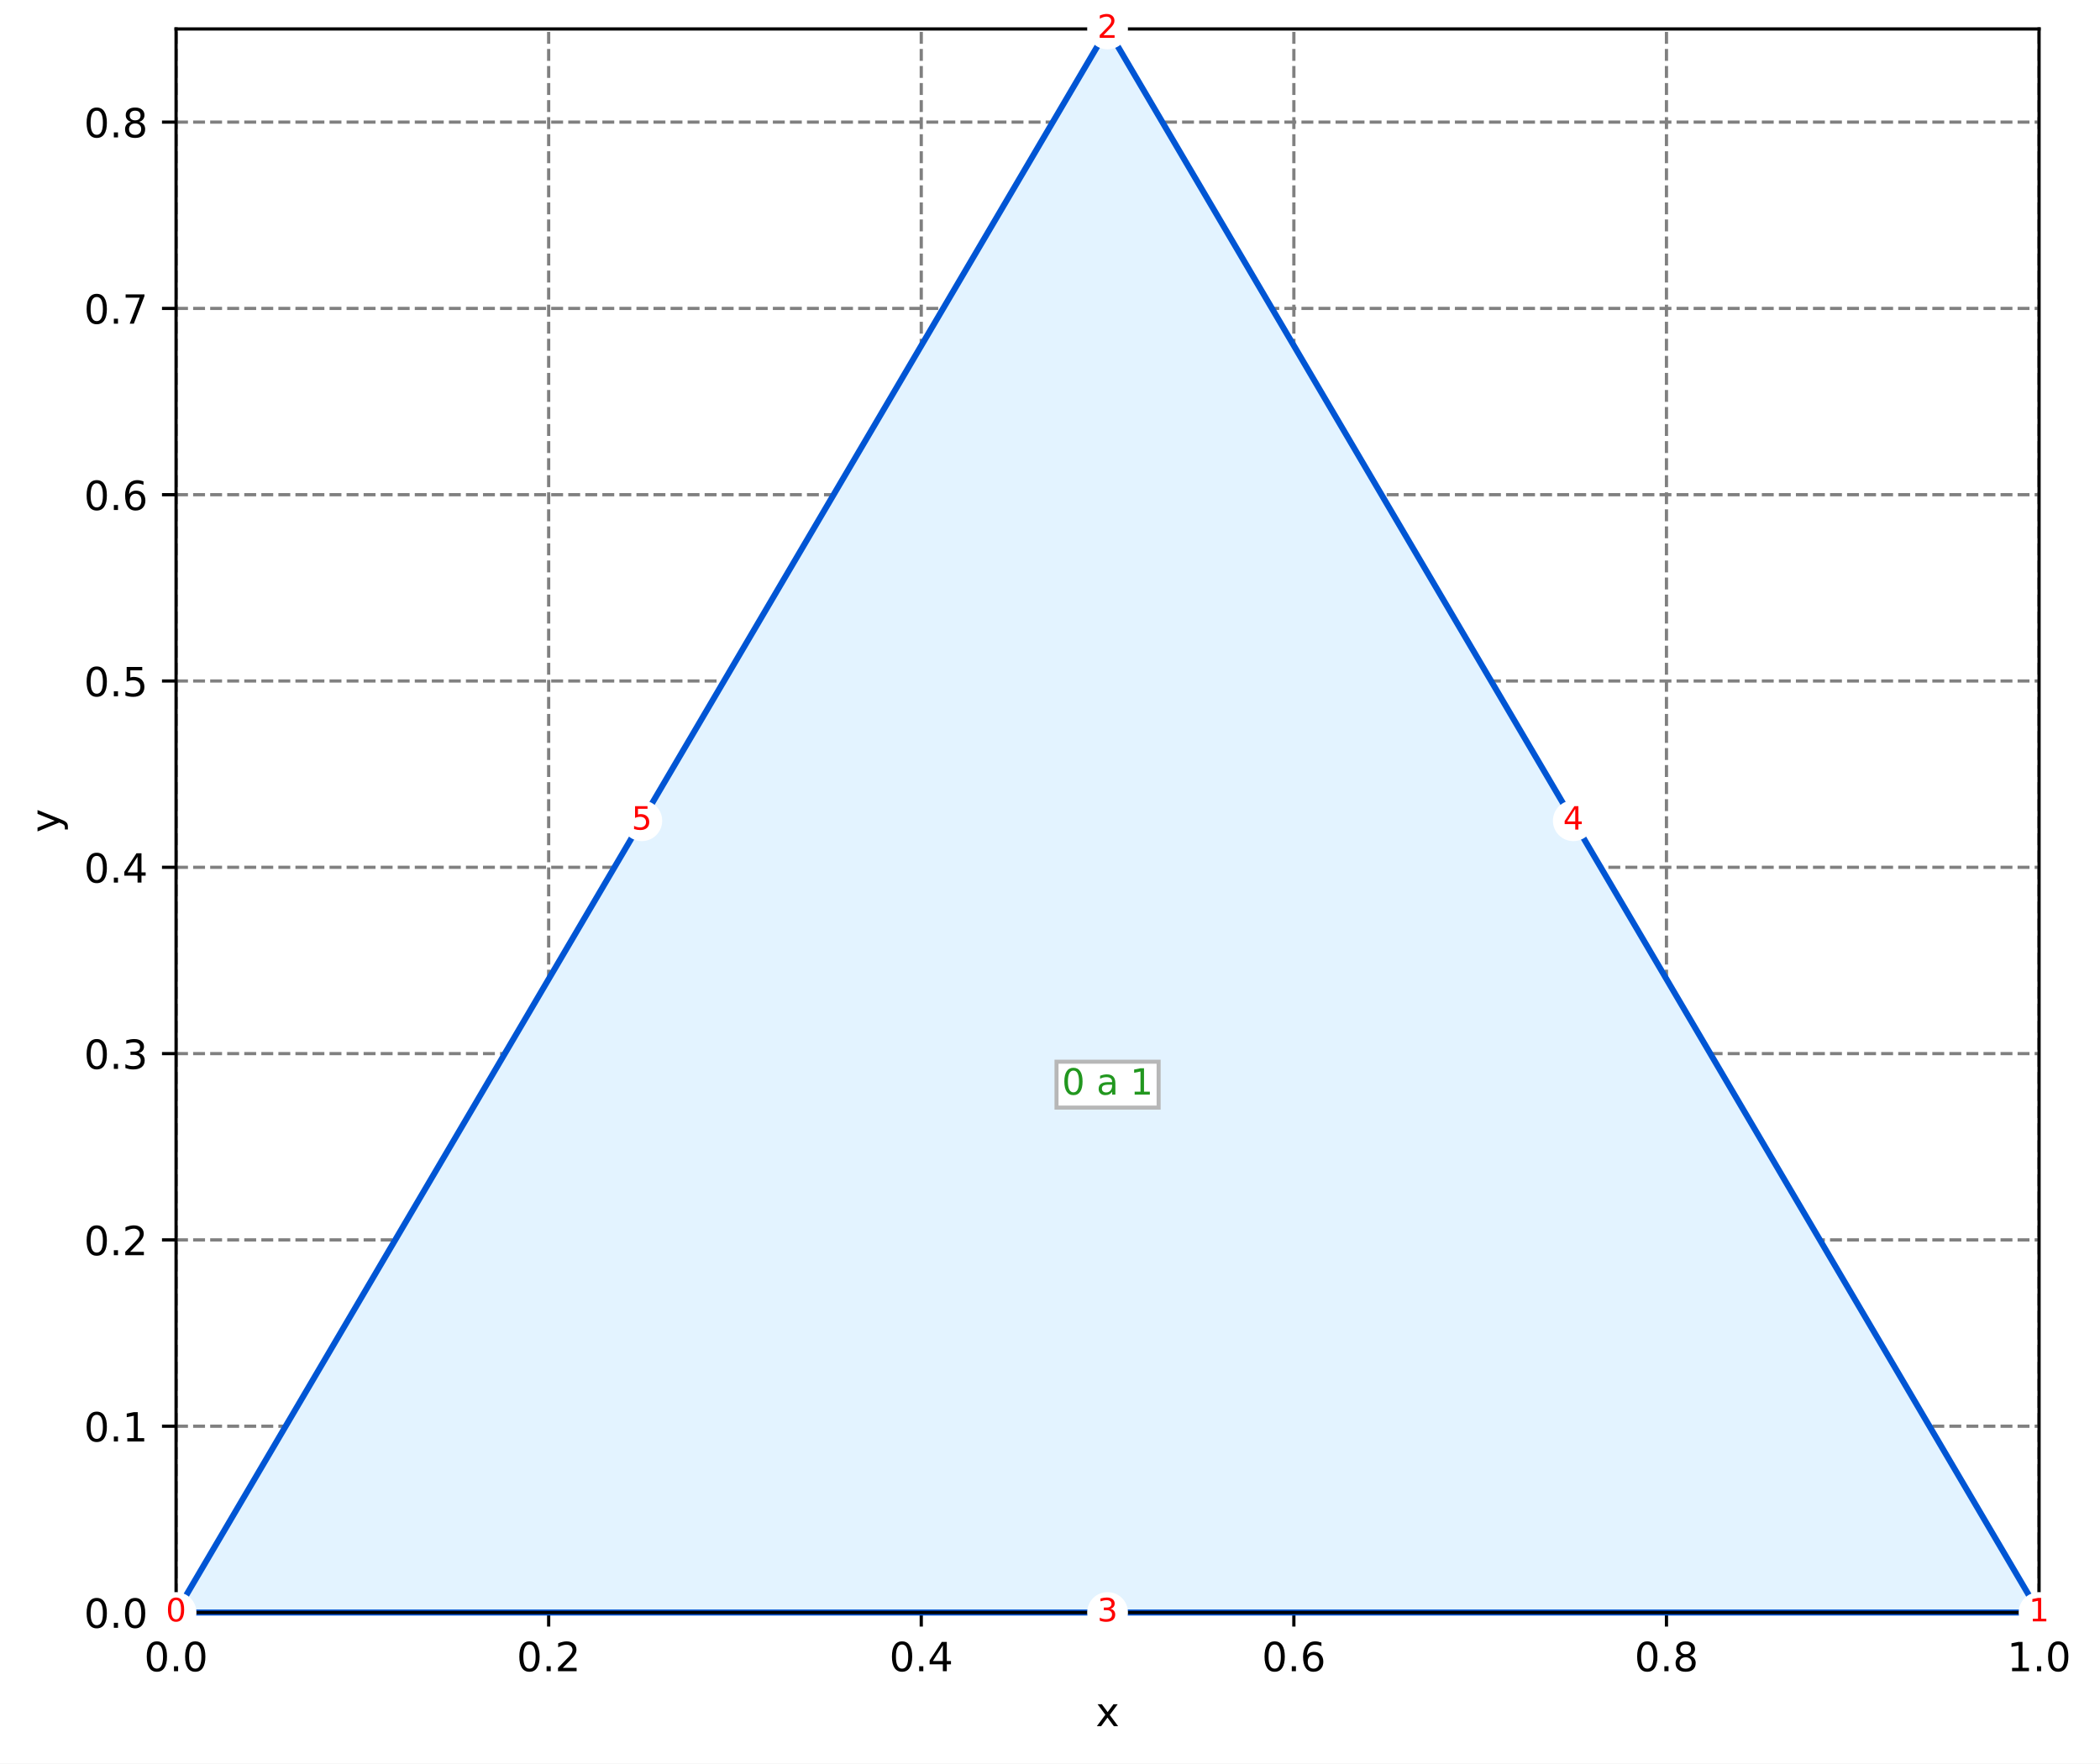
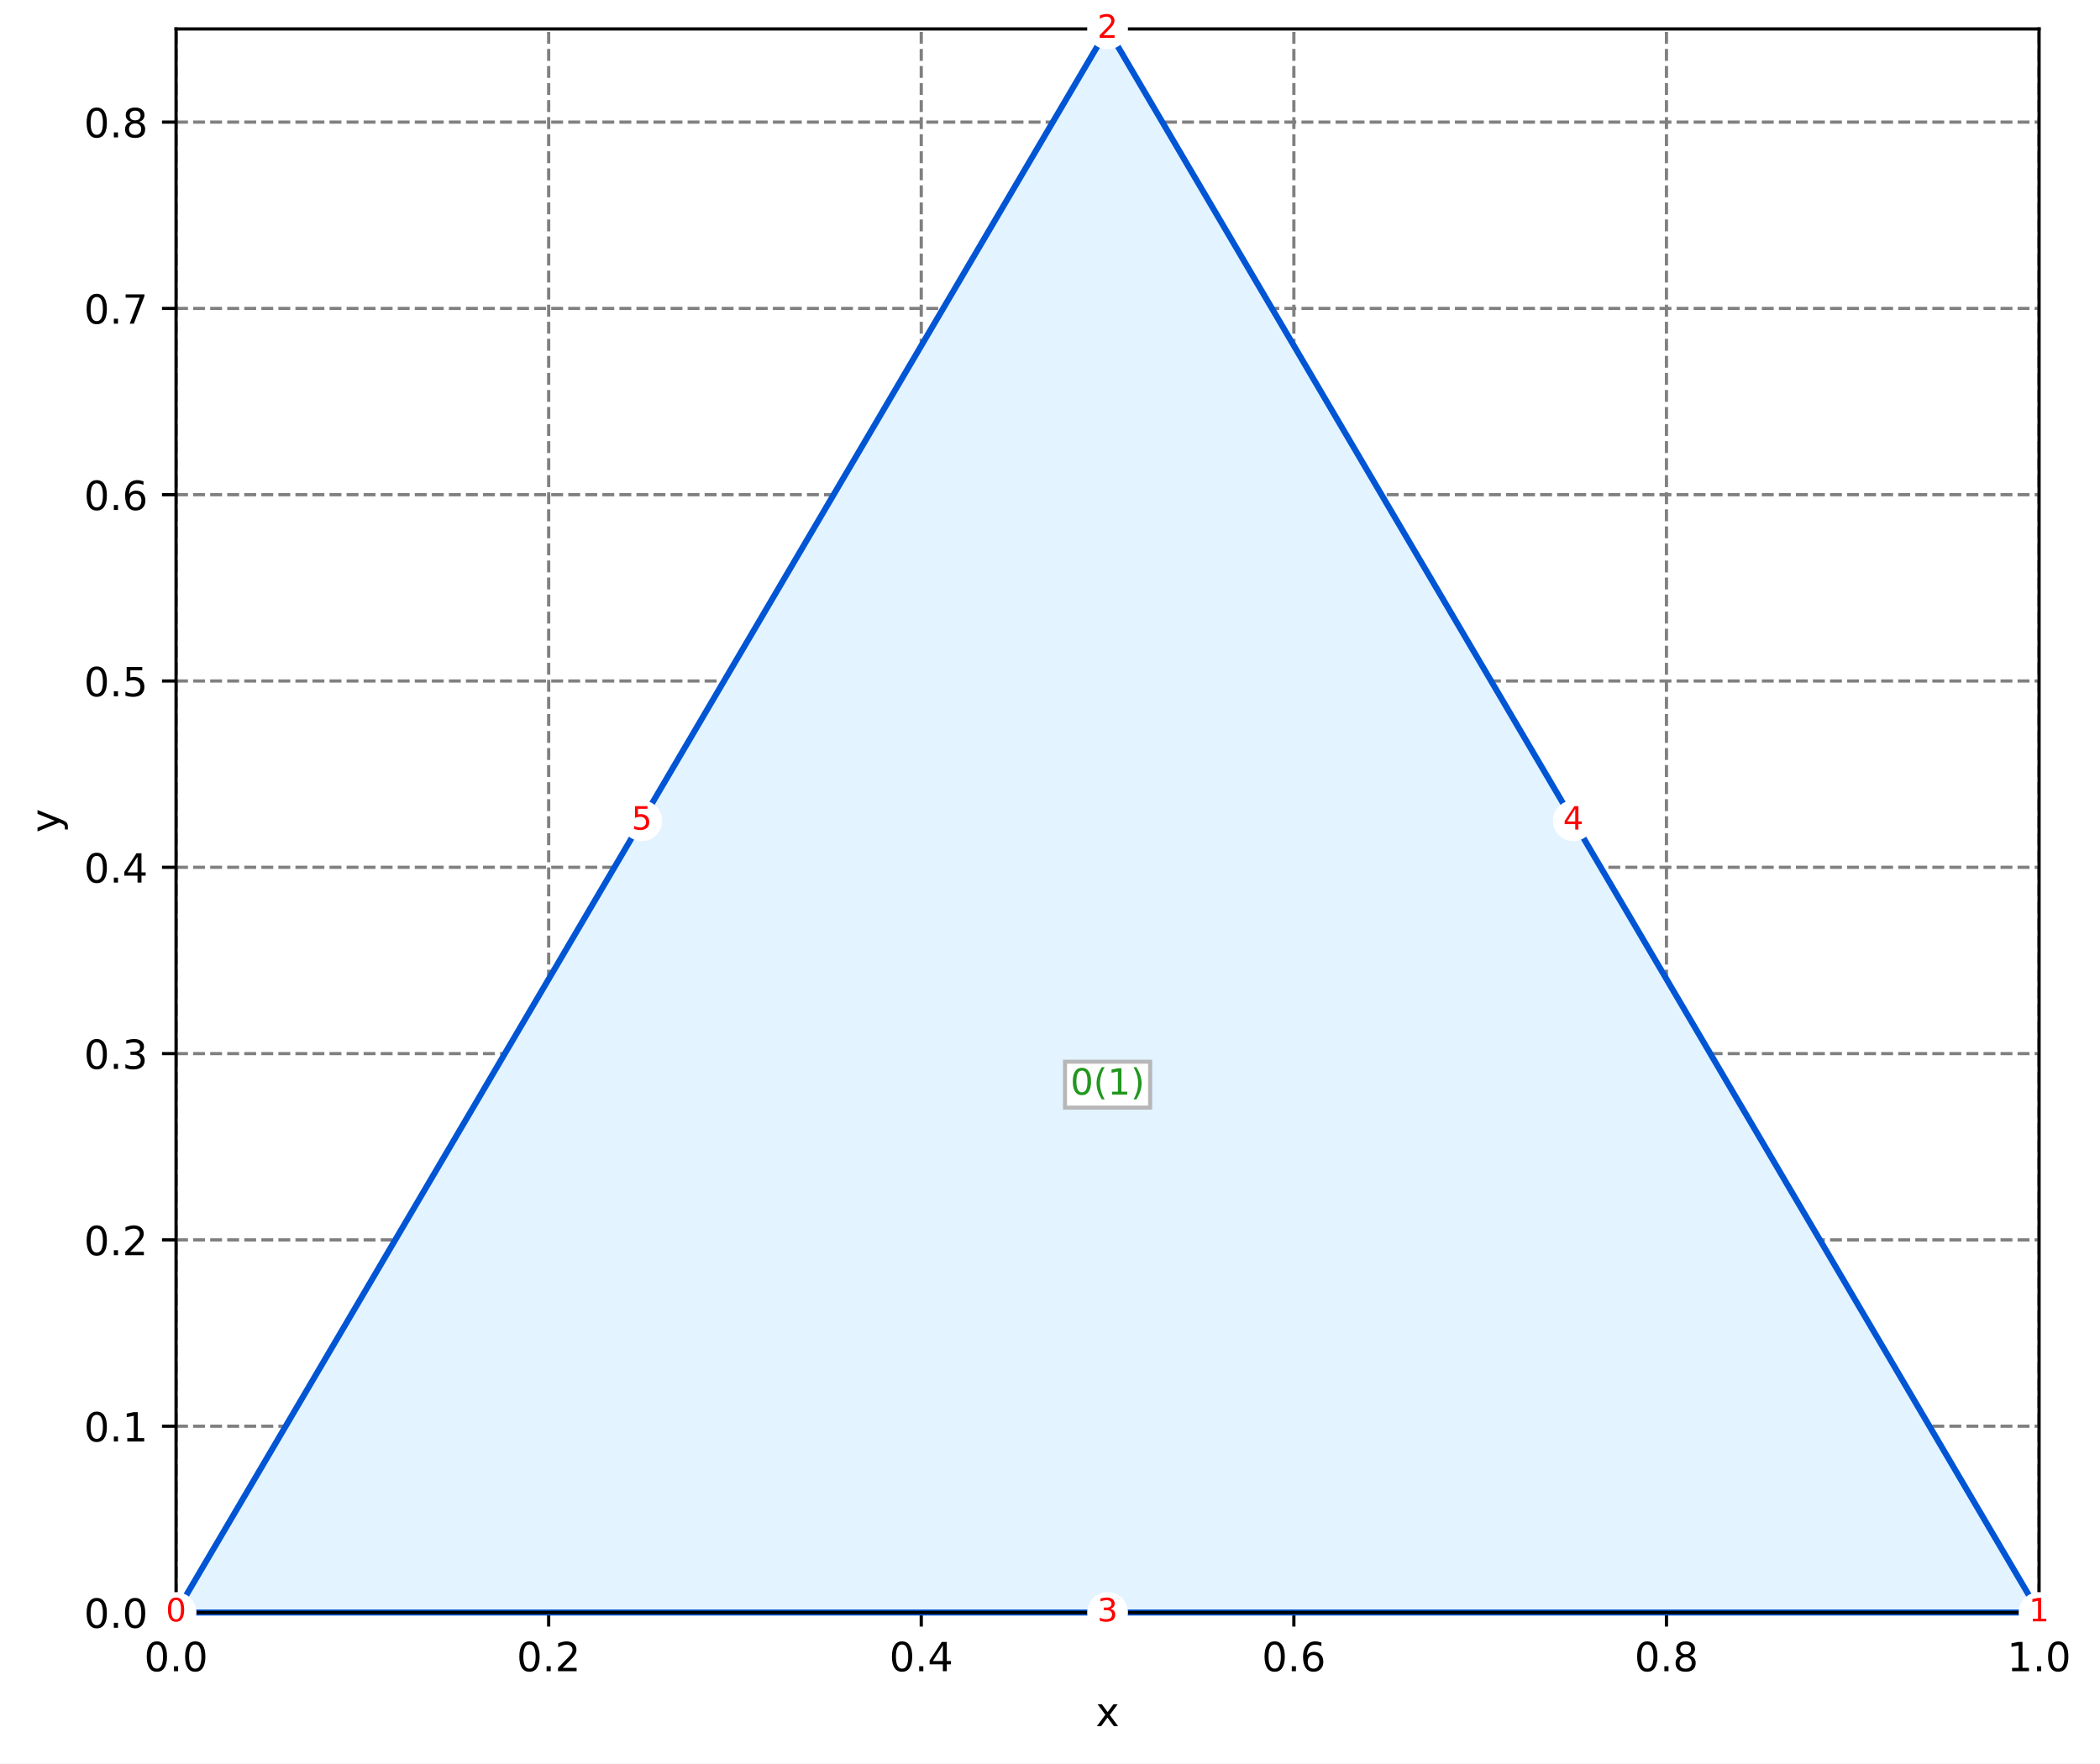
<svg xmlns="http://www.w3.org/2000/svg" xmlns:xlink="http://www.w3.org/1999/xlink" width="522.196pt" height="438.53pt" viewBox="0 0 522.196 438.53" version="1.1">
  <defs>
    <style type="text/css">*{stroke-linejoin: round; stroke-linecap: butt}</style>
  </defs>
  <g id="figure_1">
    <g id="patch_1">
      <path d="M 0 438.53  L 522.196 438.53  L 522.196 0  L 0 0  z " style="fill: #ffffff" />
    </g>
    <g id="axes_1">
      <g id="patch_2">
        <path d="M 43.781 400.973  L 507.044 400.973  L 507.044 7.2  L 43.781 7.2  z " style="fill: #ffffff" />
      </g>
      <g id="matplotlib.axis_1">
        <g id="xtick_1">
          <g id="line2d_1">
-             <path d="M 43.781 400.973  L 43.781 7.2  " clip-path="url(#p02b6c171e3)" style="fill: none; stroke-dasharray: 2.96,1.28; stroke-dashoffset: 0; stroke: #808080; stroke-width: 0.8" />
+             <path d="M 43.781 400.973  L 43.781 7.2  " clip-path="url(#p1a9f91a7d9)" style="fill: none; stroke-dasharray: 2.96,1.28; stroke-dashoffset: 0; stroke: #808080; stroke-width: 0.8" />
          </g>
          <g id="line2d_2">
            <defs>
-               <path id="m044fa3e92f" d="M 0 0  L 0 3.5  " style="stroke: #000000; stroke-width: 0.8" />
+               <path id="m4a12996a22" d="M 0 0  L 0 3.5  " style="stroke: #000000; stroke-width: 0.8" />
            </defs>
            <g>
-               <use xlink:href="#m044fa3e92f" x="43.781" y="400.973" style="stroke: #000000; stroke-width: 0.8" />
+               <use xlink:href="#m4a12996a22" x="43.781" y="400.973" style="stroke: #000000; stroke-width: 0.8" />
            </g>
          </g>
          <g id="text_1">
            <g transform="translate(35.82969 415.5718)scale(0.1 -0.1)">
              <defs>
                <path id="DejaVuSans-30" d="M 2034 4250  Q 1547 4250 1301 3770  Q 1056 3291 1056 2328  Q 1056 1369 1301 889  Q 1547 409 2034 409  Q 2525 409 2770 889  Q 3016 1369 3016 2328  Q 3016 3291 2770 3770  Q 2525 4250 2034 4250  z M 2034 4750  Q 2819 4750 3233 4129  Q 3647 3509 3647 2328  Q 3647 1150 3233 529  Q 2819 -91 2034 -91  Q 1250 -91 836 529  Q 422 1150 422 2328  Q 422 3509 836 4129  Q 1250 4750 2034 4750  z " transform="scale(0.015625)" />
                <path id="DejaVuSans-2e" d="M 684 794  L 1344 794  L 1344 0  L 684 0  L 684 794  z " transform="scale(0.015625)" />
              </defs>
              <use xlink:href="#DejaVuSans-30" />
              <use xlink:href="#DejaVuSans-2e" x="63.623" />
              <use xlink:href="#DejaVuSans-30" x="95.41" />
            </g>
          </g>
        </g>
        <g id="xtick_2">
          <g id="line2d_3">
-             <path d="M 136.434 400.973  L 136.434 7.2  " clip-path="url(#p02b6c171e3)" style="fill: none; stroke-dasharray: 2.96,1.28; stroke-dashoffset: 0; stroke: #808080; stroke-width: 0.8" />
+             <path d="M 136.434 400.973  L 136.434 7.2  " clip-path="url(#p1a9f91a7d9)" style="fill: none; stroke-dasharray: 2.96,1.28; stroke-dashoffset: 0; stroke: #808080; stroke-width: 0.8" />
          </g>
          <g id="line2d_4">
            <g>
-               <use xlink:href="#m044fa3e92f" x="136.434" y="400.973" style="stroke: #000000; stroke-width: 0.8" />
+               <use xlink:href="#m4a12996a22" x="136.434" y="400.973" style="stroke: #000000; stroke-width: 0.8" />
            </g>
          </g>
          <g id="text_2">
            <g transform="translate(128.4822 415.5718)scale(0.1 -0.1)">
              <defs>
                <path id="DejaVuSans-32" d="M 1228 531  L 3431 531  L 3431 0  L 469 0  L 469 531  Q 828 903 1448 1529  Q 2069 2156 2228 2338  Q 2531 2678 2651 2914  Q 2772 3150 2772 3378  Q 2772 3750 2511 3984  Q 2250 4219 1831 4219  Q 1534 4219 1204 4116  Q 875 4013 500 3803  L 500 4441  Q 881 4594 1212 4672  Q 1544 4750 1819 4750  Q 2544 4750 2975 4387  Q 3406 4025 3406 3419  Q 3406 3131 3298 2873  Q 3191 2616 2906 2266  Q 2828 2175 2409 1742  Q 1991 1309 1228 531  z " transform="scale(0.015625)" />
              </defs>
              <use xlink:href="#DejaVuSans-30" />
              <use xlink:href="#DejaVuSans-2e" x="63.623" />
              <use xlink:href="#DejaVuSans-32" x="95.41" />
            </g>
          </g>
        </g>
        <g id="xtick_3">
          <g id="line2d_5">
-             <path d="M 229.086 400.973  L 229.086 7.2  " clip-path="url(#p02b6c171e3)" style="fill: none; stroke-dasharray: 2.96,1.28; stroke-dashoffset: 0; stroke: #808080; stroke-width: 0.8" />
+             <path d="M 229.086 400.973  L 229.086 7.2  " clip-path="url(#p1a9f91a7d9)" style="fill: none; stroke-dasharray: 2.96,1.28; stroke-dashoffset: 0; stroke: #808080; stroke-width: 0.8" />
          </g>
          <g id="line2d_6">
            <g>
-               <use xlink:href="#m044fa3e92f" x="229.086" y="400.973" style="stroke: #000000; stroke-width: 0.8" />
+               <use xlink:href="#m4a12996a22" x="229.086" y="400.973" style="stroke: #000000; stroke-width: 0.8" />
            </g>
          </g>
          <g id="text_3">
            <g transform="translate(221.1348 415.5718)scale(0.1 -0.1)">
              <defs>
                <path id="DejaVuSans-34" d="M 2419 4116  L 825 1625  L 2419 1625  L 2419 4116  z M 2253 4666  L 3047 4666  L 3047 1625  L 3713 1625  L 3713 1100  L 3047 1100  L 3047 0  L 2419 0  L 2419 1100  L 313 1100  L 313 1709  L 2253 4666  z " transform="scale(0.015625)" />
              </defs>
              <use xlink:href="#DejaVuSans-30" />
              <use xlink:href="#DejaVuSans-2e" x="63.623" />
              <use xlink:href="#DejaVuSans-34" x="95.41" />
            </g>
          </g>
        </g>
        <g id="xtick_4">
          <g id="line2d_7">
-             <path d="M 321.739 400.973  L 321.739 7.2  " clip-path="url(#p02b6c171e3)" style="fill: none; stroke-dasharray: 2.96,1.28; stroke-dashoffset: 0; stroke: #808080; stroke-width: 0.8" />
+             <path d="M 321.739 400.973  L 321.739 7.2  " clip-path="url(#p1a9f91a7d9)" style="fill: none; stroke-dasharray: 2.96,1.28; stroke-dashoffset: 0; stroke: #808080; stroke-width: 0.8" />
          </g>
          <g id="line2d_8">
            <g>
-               <use xlink:href="#m044fa3e92f" x="321.739" y="400.973" style="stroke: #000000; stroke-width: 0.8" />
+               <use xlink:href="#m4a12996a22" x="321.739" y="400.973" style="stroke: #000000; stroke-width: 0.8" />
            </g>
          </g>
          <g id="text_4">
            <g transform="translate(313.7873 415.5718)scale(0.1 -0.1)">
              <defs>
                <path id="DejaVuSans-36" d="M 2113 2584  Q 1688 2584 1439 2293  Q 1191 2003 1191 1497  Q 1191 994 1439 701  Q 1688 409 2113 409  Q 2538 409 2786 701  Q 3034 994 3034 1497  Q 3034 2003 2786 2293  Q 2538 2584 2113 2584  z M 3366 4563  L 3366 3988  Q 3128 4100 2886 4159  Q 2644 4219 2406 4219  Q 1781 4219 1451 3797  Q 1122 3375 1075 2522  Q 1259 2794 1537 2939  Q 1816 3084 2150 3084  Q 2853 3084 3261 2657  Q 3669 2231 3669 1497  Q 3669 778 3244 343  Q 2819 -91 2113 -91  Q 1303 -91 875 529  Q 447 1150 447 2328  Q 447 3434 972 4092  Q 1497 4750 2381 4750  Q 2619 4750 2861 4703  Q 3103 4656 3366 4563  z " transform="scale(0.015625)" />
              </defs>
              <use xlink:href="#DejaVuSans-30" />
              <use xlink:href="#DejaVuSans-2e" x="63.623" />
              <use xlink:href="#DejaVuSans-36" x="95.41" />
            </g>
          </g>
        </g>
        <g id="xtick_5">
          <g id="line2d_9">
-             <path d="M 414.391 400.973  L 414.391 7.2  " clip-path="url(#p02b6c171e3)" style="fill: none; stroke-dasharray: 2.96,1.28; stroke-dashoffset: 0; stroke: #808080; stroke-width: 0.8" />
+             <path d="M 414.391 400.973  L 414.391 7.2  " clip-path="url(#p1a9f91a7d9)" style="fill: none; stroke-dasharray: 2.96,1.28; stroke-dashoffset: 0; stroke: #808080; stroke-width: 0.8" />
          </g>
          <g id="line2d_10">
            <g>
-               <use xlink:href="#m044fa3e92f" x="414.391" y="400.973" style="stroke: #000000; stroke-width: 0.8" />
+               <use xlink:href="#m4a12996a22" x="414.391" y="400.973" style="stroke: #000000; stroke-width: 0.8" />
            </g>
          </g>
          <g id="text_5">
            <g transform="translate(406.4399 415.5718)scale(0.1 -0.1)">
              <defs>
                <path id="DejaVuSans-38" d="M 2034 2216  Q 1584 2216 1326 1975  Q 1069 1734 1069 1313  Q 1069 891 1326 650  Q 1584 409 2034 409  Q 2484 409 2743 651  Q 3003 894 3003 1313  Q 3003 1734 2745 1975  Q 2488 2216 2034 2216  z M 1403 2484  Q 997 2584 770 2862  Q 544 3141 544 3541  Q 544 4100 942 4425  Q 1341 4750 2034 4750  Q 2731 4750 3128 4425  Q 3525 4100 3525 3541  Q 3525 3141 3298 2862  Q 3072 2584 2669 2484  Q 3125 2378 3379 2068  Q 3634 1759 3634 1313  Q 3634 634 3220 271  Q 2806 -91 2034 -91  Q 1263 -91 848 271  Q 434 634 434 1313  Q 434 1759 690 2068  Q 947 2378 1403 2484  z M 1172 3481  Q 1172 3119 1398 2916  Q 1625 2713 2034 2713  Q 2441 2713 2670 2916  Q 2900 3119 2900 3481  Q 2900 3844 2670 4047  Q 2441 4250 2034 4250  Q 1625 4250 1398 4047  Q 1172 3844 1172 3481  z " transform="scale(0.015625)" />
              </defs>
              <use xlink:href="#DejaVuSans-30" />
              <use xlink:href="#DejaVuSans-2e" x="63.623" />
              <use xlink:href="#DejaVuSans-38" x="95.41" />
            </g>
          </g>
        </g>
        <g id="xtick_6">
          <g id="line2d_11">
-             <path d="M 507.044 400.973  L 507.044 7.2  " clip-path="url(#p02b6c171e3)" style="fill: none; stroke-dasharray: 2.96,1.28; stroke-dashoffset: 0; stroke: #808080; stroke-width: 0.8" />
+             <path d="M 507.044 400.973  L 507.044 7.2  " clip-path="url(#p1a9f91a7d9)" style="fill: none; stroke-dasharray: 2.96,1.28; stroke-dashoffset: 0; stroke: #808080; stroke-width: 0.8" />
          </g>
          <g id="line2d_12">
            <g>
-               <use xlink:href="#m044fa3e92f" x="507.044" y="400.973" style="stroke: #000000; stroke-width: 0.8" />
+               <use xlink:href="#m4a12996a22" x="507.044" y="400.973" style="stroke: #000000; stroke-width: 0.8" />
            </g>
          </g>
          <g id="text_6">
            <g transform="translate(499.0925 415.5718)scale(0.1 -0.1)">
              <defs>
                <path id="DejaVuSans-31" d="M 794 531  L 1825 531  L 1825 4091  L 703 3866  L 703 4441  L 1819 4666  L 2450 4666  L 2450 531  L 3481 531  L 3481 0  L 794 0  L 794 531  z " transform="scale(0.015625)" />
              </defs>
              <use xlink:href="#DejaVuSans-31" />
              <use xlink:href="#DejaVuSans-2e" x="63.623" />
              <use xlink:href="#DejaVuSans-30" x="95.41" />
            </g>
          </g>
        </g>
        <g id="text_7">
          <g transform="translate(272.4533 429.2499)scale(0.1 -0.1)">
            <defs>
              <path id="DejaVuSans-78" d="M 3513 3500  L 2247 1797  L 3578 0  L 2900 0  L 1881 1375  L 863 0  L 184 0  L 1544 1831  L 300 3500  L 978 3500  L 1906 2253  L 2834 3500  L 3513 3500  z " transform="scale(0.015625)" />
            </defs>
            <use xlink:href="#DejaVuSans-78" />
          </g>
        </g>
      </g>
      <g id="matplotlib.axis_2">
        <g id="ytick_1">
          <g id="line2d_13">
-             <path d="M 43.781 400.973  L 507.044 400.973  " clip-path="url(#p02b6c171e3)" style="fill: none; stroke-dasharray: 2.96,1.28; stroke-dashoffset: 0; stroke: #808080; stroke-width: 0.8" />
+             <path d="M 43.781 400.973  L 507.044 400.973  " clip-path="url(#p1a9f91a7d9)" style="fill: none; stroke-dasharray: 2.96,1.28; stroke-dashoffset: 0; stroke: #808080; stroke-width: 0.8" />
          </g>
          <g id="line2d_14">
            <defs>
-               <path id="mc1cf884a2f" d="M 0 0  L -3.5 0  " style="stroke: #000000; stroke-width: 0.8" />
+               <path id="mf7368b1bb8" d="M 0 0  L -3.5 0  " style="stroke: #000000; stroke-width: 0.8" />
            </defs>
            <g>
-               <use xlink:href="#mc1cf884a2f" x="43.781" y="400.973" style="stroke: #000000; stroke-width: 0.8" />
+               <use xlink:href="#mf7368b1bb8" x="43.781" y="400.973" style="stroke: #000000; stroke-width: 0.8" />
            </g>
          </g>
          <g id="text_8">
            <g transform="translate(20.87813 404.7726)scale(0.1 -0.1)">
              <use xlink:href="#DejaVuSans-30" />
              <use xlink:href="#DejaVuSans-2e" x="63.623" />
              <use xlink:href="#DejaVuSans-30" x="95.41" />
            </g>
          </g>
        </g>
        <g id="ytick_2">
          <g id="line2d_15">
-             <path d="M 43.781 354.647  L 507.044 354.647  " clip-path="url(#p02b6c171e3)" style="fill: none; stroke-dasharray: 2.96,1.28; stroke-dashoffset: 0; stroke: #808080; stroke-width: 0.8" />
+             <path d="M 43.781 354.647  L 507.044 354.647  " clip-path="url(#p1a9f91a7d9)" style="fill: none; stroke-dasharray: 2.96,1.28; stroke-dashoffset: 0; stroke: #808080; stroke-width: 0.8" />
          </g>
          <g id="line2d_16">
            <g>
-               <use xlink:href="#mc1cf884a2f" x="43.781" y="354.647" style="stroke: #000000; stroke-width: 0.8" />
+               <use xlink:href="#mf7368b1bb8" x="43.781" y="354.647" style="stroke: #000000; stroke-width: 0.8" />
            </g>
          </g>
          <g id="text_9">
            <g transform="translate(20.87813 358.4463)scale(0.1 -0.1)">
              <use xlink:href="#DejaVuSans-30" />
              <use xlink:href="#DejaVuSans-2e" x="63.623" />
              <use xlink:href="#DejaVuSans-31" x="95.41" />
            </g>
          </g>
        </g>
        <g id="ytick_3">
          <g id="line2d_17">
-             <path d="M 43.781 308.321  L 507.044 308.321  " clip-path="url(#p02b6c171e3)" style="fill: none; stroke-dasharray: 2.96,1.28; stroke-dashoffset: 0; stroke: #808080; stroke-width: 0.8" />
+             <path d="M 43.781 308.321  L 507.044 308.321  " clip-path="url(#p1a9f91a7d9)" style="fill: none; stroke-dasharray: 2.96,1.28; stroke-dashoffset: 0; stroke: #808080; stroke-width: 0.8" />
          </g>
          <g id="line2d_18">
            <g>
-               <use xlink:href="#mc1cf884a2f" x="43.781" y="308.321" style="stroke: #000000; stroke-width: 0.8" />
+               <use xlink:href="#mf7368b1bb8" x="43.781" y="308.321" style="stroke: #000000; stroke-width: 0.8" />
            </g>
          </g>
          <g id="text_10">
            <g transform="translate(20.87813 312.12)scale(0.1 -0.1)">
              <use xlink:href="#DejaVuSans-30" />
              <use xlink:href="#DejaVuSans-2e" x="63.623" />
              <use xlink:href="#DejaVuSans-32" x="95.41" />
            </g>
          </g>
        </g>
        <g id="ytick_4">
          <g id="line2d_19">
-             <path d="M 43.781 261.995  L 507.044 261.995  " clip-path="url(#p02b6c171e3)" style="fill: none; stroke-dasharray: 2.96,1.28; stroke-dashoffset: 0; stroke: #808080; stroke-width: 0.8" />
+             <path d="M 43.781 261.995  L 507.044 261.995  " clip-path="url(#p1a9f91a7d9)" style="fill: none; stroke-dasharray: 2.96,1.28; stroke-dashoffset: 0; stroke: #808080; stroke-width: 0.8" />
          </g>
          <g id="line2d_20">
            <g>
-               <use xlink:href="#mc1cf884a2f" x="43.781" y="261.995" style="stroke: #000000; stroke-width: 0.8" />
+               <use xlink:href="#mf7368b1bb8" x="43.781" y="261.995" style="stroke: #000000; stroke-width: 0.8" />
            </g>
          </g>
          <g id="text_11">
            <g transform="translate(20.87813 265.7937)scale(0.1 -0.1)">
              <defs>
                <path id="DejaVuSans-33" d="M 2597 2516  Q 3050 2419 3304 2112  Q 3559 1806 3559 1356  Q 3559 666 3084 287  Q 2609 -91 1734 -91  Q 1441 -91 1130 -33  Q 819 25 488 141  L 488 750  Q 750 597 1062 519  Q 1375 441 1716 441  Q 2309 441 2620 675  Q 2931 909 2931 1356  Q 2931 1769 2642 2001  Q 2353 2234 1838 2234  L 1294 2234  L 1294 2753  L 1863 2753  Q 2328 2753 2575 2939  Q 2822 3125 2822 3475  Q 2822 3834 2567 4026  Q 2313 4219 1838 4219  Q 1578 4219 1281 4162  Q 984 4106 628 3988  L 628 4550  Q 988 4650 1302 4700  Q 1616 4750 1894 4750  Q 2613 4750 3031 4423  Q 3450 4097 3450 3541  Q 3450 3153 3228 2886  Q 3006 2619 2597 2516  z " transform="scale(0.015625)" />
              </defs>
              <use xlink:href="#DejaVuSans-30" />
              <use xlink:href="#DejaVuSans-2e" x="63.623" />
              <use xlink:href="#DejaVuSans-33" x="95.41" />
            </g>
          </g>
        </g>
        <g id="ytick_5">
          <g id="line2d_21">
-             <path d="M 43.781 215.668  L 507.044 215.668  " clip-path="url(#p02b6c171e3)" style="fill: none; stroke-dasharray: 2.96,1.28; stroke-dashoffset: 0; stroke: #808080; stroke-width: 0.8" />
+             <path d="M 43.781 215.668  L 507.044 215.668  " clip-path="url(#p1a9f91a7d9)" style="fill: none; stroke-dasharray: 2.96,1.28; stroke-dashoffset: 0; stroke: #808080; stroke-width: 0.8" />
          </g>
          <g id="line2d_22">
            <g>
-               <use xlink:href="#mc1cf884a2f" x="43.781" y="215.668" style="stroke: #000000; stroke-width: 0.8" />
+               <use xlink:href="#mf7368b1bb8" x="43.781" y="215.668" style="stroke: #000000; stroke-width: 0.8" />
            </g>
          </g>
          <g id="text_12">
            <g transform="translate(20.87813 219.4675)scale(0.1 -0.1)">
              <use xlink:href="#DejaVuSans-30" />
              <use xlink:href="#DejaVuSans-2e" x="63.623" />
              <use xlink:href="#DejaVuSans-34" x="95.41" />
            </g>
          </g>
        </g>
        <g id="ytick_6">
          <g id="line2d_23">
-             <path d="M 43.781 169.342  L 507.044 169.342  " clip-path="url(#p02b6c171e3)" style="fill: none; stroke-dasharray: 2.96,1.28; stroke-dashoffset: 0; stroke: #808080; stroke-width: 0.8" />
+             <path d="M 43.781 169.342  L 507.044 169.342  " clip-path="url(#p1a9f91a7d9)" style="fill: none; stroke-dasharray: 2.96,1.28; stroke-dashoffset: 0; stroke: #808080; stroke-width: 0.8" />
          </g>
          <g id="line2d_24">
            <g>
-               <use xlink:href="#mc1cf884a2f" x="43.781" y="169.342" style="stroke: #000000; stroke-width: 0.8" />
+               <use xlink:href="#mf7368b1bb8" x="43.781" y="169.342" style="stroke: #000000; stroke-width: 0.8" />
            </g>
          </g>
          <g id="text_13">
            <g transform="translate(20.87813 173.1412)scale(0.1 -0.1)">
              <defs>
                <path id="DejaVuSans-35" d="M 691 4666  L 3169 4666  L 3169 4134  L 1269 4134  L 1269 2991  Q 1406 3038 1543 3061  Q 1681 3084 1819 3084  Q 2600 3084 3056 2656  Q 3513 2228 3513 1497  Q 3513 744 3044 326  Q 2575 -91 1722 -91  Q 1428 -91 1123 -41  Q 819 9 494 109  L 494 744  Q 775 591 1075 516  Q 1375 441 1709 441  Q 2250 441 2565 725  Q 2881 1009 2881 1497  Q 2881 1984 2565 2268  Q 2250 2553 1709 2553  Q 1456 2553 1204 2497  Q 953 2441 691 2322  L 691 4666  z " transform="scale(0.015625)" />
              </defs>
              <use xlink:href="#DejaVuSans-30" />
              <use xlink:href="#DejaVuSans-2e" x="63.623" />
              <use xlink:href="#DejaVuSans-35" x="95.41" />
            </g>
          </g>
        </g>
        <g id="ytick_7">
          <g id="line2d_25">
-             <path d="M 43.781 123.016  L 507.044 123.016  " clip-path="url(#p02b6c171e3)" style="fill: none; stroke-dasharray: 2.96,1.28; stroke-dashoffset: 0; stroke: #808080; stroke-width: 0.8" />
+             <path d="M 43.781 123.016  L 507.044 123.016  " clip-path="url(#p1a9f91a7d9)" style="fill: none; stroke-dasharray: 2.96,1.28; stroke-dashoffset: 0; stroke: #808080; stroke-width: 0.8" />
          </g>
          <g id="line2d_26">
            <g>
-               <use xlink:href="#mc1cf884a2f" x="43.781" y="123.016" style="stroke: #000000; stroke-width: 0.8" />
+               <use xlink:href="#mf7368b1bb8" x="43.781" y="123.016" style="stroke: #000000; stroke-width: 0.8" />
            </g>
          </g>
          <g id="text_14">
            <g transform="translate(20.87813 126.8149)scale(0.1 -0.1)">
              <use xlink:href="#DejaVuSans-30" />
              <use xlink:href="#DejaVuSans-2e" x="63.623" />
              <use xlink:href="#DejaVuSans-36" x="95.41" />
            </g>
          </g>
        </g>
        <g id="ytick_8">
          <g id="line2d_27">
-             <path d="M 43.781 76.689  L 507.044 76.689  " clip-path="url(#p02b6c171e3)" style="fill: none; stroke-dasharray: 2.96,1.28; stroke-dashoffset: 0; stroke: #808080; stroke-width: 0.8" />
+             <path d="M 43.781 76.689  L 507.044 76.689  " clip-path="url(#p1a9f91a7d9)" style="fill: none; stroke-dasharray: 2.96,1.28; stroke-dashoffset: 0; stroke: #808080; stroke-width: 0.8" />
          </g>
          <g id="line2d_28">
            <g>
-               <use xlink:href="#mc1cf884a2f" x="43.781" y="76.689" style="stroke: #000000; stroke-width: 0.8" />
+               <use xlink:href="#mf7368b1bb8" x="43.781" y="76.689" style="stroke: #000000; stroke-width: 0.8" />
            </g>
          </g>
          <g id="text_15">
            <g transform="translate(20.87813 80.48863)scale(0.1 -0.1)">
              <defs>
                <path id="DejaVuSans-37" d="M 525 4666  L 3525 4666  L 3525 4397  L 1831 0  L 1172 0  L 2766 4134  L 525 4134  L 525 4666  z " transform="scale(0.015625)" />
              </defs>
              <use xlink:href="#DejaVuSans-30" />
              <use xlink:href="#DejaVuSans-2e" x="63.623" />
              <use xlink:href="#DejaVuSans-37" x="95.41" />
            </g>
          </g>
        </g>
        <g id="ytick_9">
          <g id="line2d_29">
-             <path d="M 43.781 30.363  L 507.044 30.363  " clip-path="url(#p02b6c171e3)" style="fill: none; stroke-dasharray: 2.96,1.28; stroke-dashoffset: 0; stroke: #808080; stroke-width: 0.8" />
+             <path d="M 43.781 30.363  L 507.044 30.363  " clip-path="url(#p1a9f91a7d9)" style="fill: none; stroke-dasharray: 2.96,1.28; stroke-dashoffset: 0; stroke: #808080; stroke-width: 0.8" />
          </g>
          <g id="line2d_30">
            <g>
-               <use xlink:href="#mc1cf884a2f" x="43.781" y="30.363" style="stroke: #000000; stroke-width: 0.8" />
+               <use xlink:href="#mf7368b1bb8" x="43.781" y="30.363" style="stroke: #000000; stroke-width: 0.8" />
            </g>
          </g>
          <g id="text_16">
            <g transform="translate(20.87813 34.16236)scale(0.1 -0.1)">
              <use xlink:href="#DejaVuSans-30" />
              <use xlink:href="#DejaVuSans-2e" x="63.623" />
              <use xlink:href="#DejaVuSans-38" x="95.41" />
            </g>
          </g>
        </g>
        <g id="text_17">
          <g transform="translate(14.79844 207.0461)rotate(-90)scale(0.1 -0.1)">
            <defs>
              <path id="DejaVuSans-79" d="M 2059 -325  Q 1816 -950 1584 -1140  Q 1353 -1331 966 -1331  L 506 -1331  L 506 -850  L 844 -850  Q 1081 -850 1212 -737  Q 1344 -625 1503 -206  L 1606 56  L 191 3500  L 800 3500  L 1894 763  L 2988 3500  L 3597 3500  L 2059 -325  z " transform="scale(0.015625)" />
            </defs>
            <use xlink:href="#DejaVuSans-79" />
          </g>
        </g>
      </g>
      <g id="patch_3">
        <path d="M 43.781 400.973  Q 275.413 400.973 507.044 400.973  Q 391.228 204.087 275.413 7.2  Q 159.597 204.087 43.781 400.973  " style="fill: #e3f3ff; stroke: #0055d4; stroke-width: 1.5; stroke-linejoin: miter" />
      </g>
      <g id="patch_4">
        <path d="M 43.781 400.973  L 43.781 7.2  " style="fill: none; stroke: #000000; stroke-width: 0.8; stroke-linejoin: miter; stroke-linecap: square" />
      </g>
      <g id="patch_5">
        <path d="M 507.044 400.973  L 507.044 7.2  " style="fill: none; stroke: #000000; stroke-width: 0.8; stroke-linejoin: miter; stroke-linecap: square" />
      </g>
      <g id="patch_6">
        <path d="M 43.781 400.973  L 507.044 400.973  " style="fill: none; stroke: #000000; stroke-width: 0.8; stroke-linejoin: miter; stroke-linecap: square" />
      </g>
      <g id="patch_7">
        <path d="M 43.781 7.2  L 507.044 7.2  " style="fill: none; stroke: #000000; stroke-width: 0.8; stroke-linejoin: miter; stroke-linecap: square" />
      </g>
      <g id="text_18">
        <g id="patch_8">
-           <path d="M 262.718 275.421  L 288.107 275.421  L 288.107 264.01  L 262.718 264.01  z " style="fill: #ffffff; stroke: #b7b7b7; stroke-linejoin: miter" />
-         </g>
-         <g style="fill: #22971f" transform="translate(264.0684 272.199)scale(0.09 -0.09)">
+           <path d="M 264.825 275.421  L 286 275.421  L 286 264.01  L 264.825 264.01  z " style="fill: #ffffff; stroke: #b7b7b7; stroke-linejoin: miter" />
+         </g>
+         <g style="fill: #22971f" transform="translate(266.175 272.199)scale(0.09 -0.09)">
          <defs>
-             <path id="DejaVuSans-20" transform="scale(0.015625)" />
-             <path id="DejaVuSans-61" d="M 2194 1759  Q 1497 1759 1228 1600  Q 959 1441 959 1056  Q 959 750 1161 570  Q 1363 391 1709 391  Q 2188 391 2477 730  Q 2766 1069 2766 1631  L 2766 1759  L 2194 1759  z M 3341 1997  L 3341 0  L 2766 0  L 2766 531  Q 2569 213 2275 61  Q 1981 -91 1556 -91  Q 1019 -91 701 211  Q 384 513 384 1019  Q 384 1609 779 1909  Q 1175 2209 1959 2209  L 2766 2209  L 2766 2266  Q 2766 2663 2505 2880  Q 2244 3097 1772 3097  Q 1472 3097 1187 3025  Q 903 2953 641 2809  L 641 3341  Q 956 3463 1253 3523  Q 1550 3584 1831 3584  Q 2591 3584 2966 3190  Q 3341 2797 3341 1997  z " transform="scale(0.015625)" />
+             <path id="DejaVuSans-28" d="M 1984 4856  Q 1566 4138 1362 3434  Q 1159 2731 1159 2009  Q 1159 1288 1364 580  Q 1569 -128 1984 -844  L 1484 -844  Q 1016 -109 783 600  Q 550 1309 550 2009  Q 550 2706 781 3412  Q 1013 4119 1484 4856  L 1984 4856  z " transform="scale(0.015625)" />
+             <path id="DejaVuSans-29" d="M 513 4856  L 1013 4856  Q 1481 4119 1714 3412  Q 1947 2706 1947 2009  Q 1947 1309 1714 600  Q 1481 -109 1013 -844  L 513 -844  Q 928 -128 1133 580  Q 1338 1288 1338 2009  Q 1338 2731 1133 3434  Q 928 4138 513 4856  z " transform="scale(0.015625)" />
          </defs>
          <use xlink:href="#DejaVuSans-30" />
-           <use xlink:href="#DejaVuSans-20" x="63.623" />
-           <use xlink:href="#DejaVuSans-61" x="95.41" />
-           <use xlink:href="#DejaVuSans-20" x="156.689" />
-           <use xlink:href="#DejaVuSans-31" x="188.477" />
+           <use xlink:href="#DejaVuSans-28" x="63.623" />
+           <use xlink:href="#DejaVuSans-31" x="102.637" />
+           <use xlink:href="#DejaVuSans-29" x="166.26" />
        </g>
      </g>
      <g id="text_19">
        <g id="patch_9">
          <path d="M 43.781 406.045  C 45.126 406.045 46.416 405.51 47.367 404.559  C 48.318 403.608 48.852 402.318 48.852 400.973  C 48.852 399.628 48.318 398.338 47.367 397.387  C 46.416 396.436 45.126 395.902 43.781 395.902  C 42.436 395.902 41.146 396.436 40.195 397.387  C 39.244 398.338 38.71 399.628 38.71 400.973  C 38.71 402.318 39.244 403.608 40.195 404.559  C 41.146 405.51 42.436 406.045 43.781 406.045  z " style="fill: #ffffff" />
        </g>
        <g style="fill: #ff0000" transform="translate(41.23625 403.1809)scale(0.08 -0.08)">
          <use xlink:href="#DejaVuSans-30" />
        </g>
      </g>
      <g id="text_20">
        <g id="patch_10">
          <path d="M 507.044 406.045  C 508.389 406.045 509.679 405.51 510.63 404.559  C 511.581 403.608 512.115 402.318 512.115 400.973  C 512.115 399.628 511.581 398.338 510.63 397.387  C 509.679 396.436 508.389 395.902 507.044 395.902  C 505.699 395.902 504.409 396.436 503.458 397.387  C 502.507 398.338 501.973 399.628 501.973 400.973  C 501.973 402.318 502.507 403.608 503.458 404.559  C 504.409 405.51 505.699 406.045 507.044 406.045  z " style="fill: #ffffff" />
        </g>
        <g style="fill: #ff0000" transform="translate(504.499 403.1809)scale(0.08 -0.08)">
          <use xlink:href="#DejaVuSans-31" />
        </g>
      </g>
      <g id="text_21">
        <g id="patch_11">
          <path d="M 275.413 12.271  C 276.758 12.271 278.048 11.737 278.999 10.786  C 279.95 9.835 280.484 8.545 280.484 7.2  C 280.484 5.855 279.95 4.565 278.999 3.614  C 278.048 2.663 276.758 2.129 275.413 2.129  C 274.068 2.129 272.778 2.663 271.827 3.614  C 270.876 4.565 270.341 5.855 270.341 7.2  C 270.341 8.545 270.876 9.835 271.827 10.786  C 272.778 11.737 274.068 12.271 275.413 12.271  z " style="fill: #ffffff" />
        </g>
        <g style="fill: #ff0000" transform="translate(272.8676 9.4075)scale(0.08 -0.08)">
          <use xlink:href="#DejaVuSans-32" />
        </g>
      </g>
      <g id="text_22">
        <g id="patch_12">
          <path d="M 275.413 406.045  C 276.758 406.045 278.048 405.51 278.999 404.559  C 279.95 403.608 280.484 402.318 280.484 400.973  C 280.484 399.628 279.95 398.338 278.999 397.387  C 278.048 396.436 276.758 395.902 275.413 395.902  C 274.068 395.902 272.778 396.436 271.827 397.387  C 270.876 398.338 270.341 399.628 270.341 400.973  C 270.341 402.318 270.876 403.608 271.827 404.559  C 272.778 405.51 274.068 406.045 275.413 406.045  z " style="fill: #ffffff" />
        </g>
        <g style="fill: #ff0000" transform="translate(272.8676 403.1809)scale(0.08 -0.08)">
          <use xlink:href="#DejaVuSans-33" />
        </g>
      </g>
      <g id="text_23">
        <g id="patch_13">
          <path d="M 391.228 209.158  C 392.573 209.158 393.863 208.624 394.814 207.673  C 395.765 206.722 396.3 205.432 396.3 204.087  C 396.3 202.742 395.765 201.452 394.814 200.501  C 393.863 199.55 392.573 199.015 391.228 199.015  C 389.883 199.015 388.593 199.55 387.642 200.501  C 386.691 201.452 386.157 202.742 386.157 204.087  C 386.157 205.432 386.691 206.722 387.642 207.673  C 388.593 208.624 389.883 209.158 391.228 209.158  z " style="fill: #ffffff" />
        </g>
        <g style="fill: #ff0000" transform="translate(388.6833 206.2942)scale(0.08 -0.08)">
          <use xlink:href="#DejaVuSans-34" />
        </g>
      </g>
      <g id="text_24">
        <g id="patch_14">
          <path d="M 159.597 209.158  C 160.942 209.158 162.232 208.624 163.183 207.673  C 164.134 206.722 164.668 205.432 164.668 204.087  C 164.668 202.742 164.134 201.452 163.183 200.501  C 162.232 199.55 160.942 199.015 159.597 199.015  C 158.252 199.015 156.962 199.55 156.011 200.501  C 155.06 201.452 154.526 202.742 154.526 204.087  C 154.526 205.432 155.06 206.722 156.011 207.673  C 156.962 208.624 158.252 209.158 159.597 209.158  z " style="fill: #ffffff" />
        </g>
        <g style="fill: #ff0000" transform="translate(157.0519 206.2942)scale(0.08 -0.08)">
          <use xlink:href="#DejaVuSans-35" />
        </g>
      </g>
    </g>
  </g>
  <defs>
-     <clipPath id="p02b6c171e3">
+     <clipPath id="p1a9f91a7d9">
      <rect x="43.781" y="7.2" width="463.263" height="393.773" />
    </clipPath>
  </defs>
</svg>
